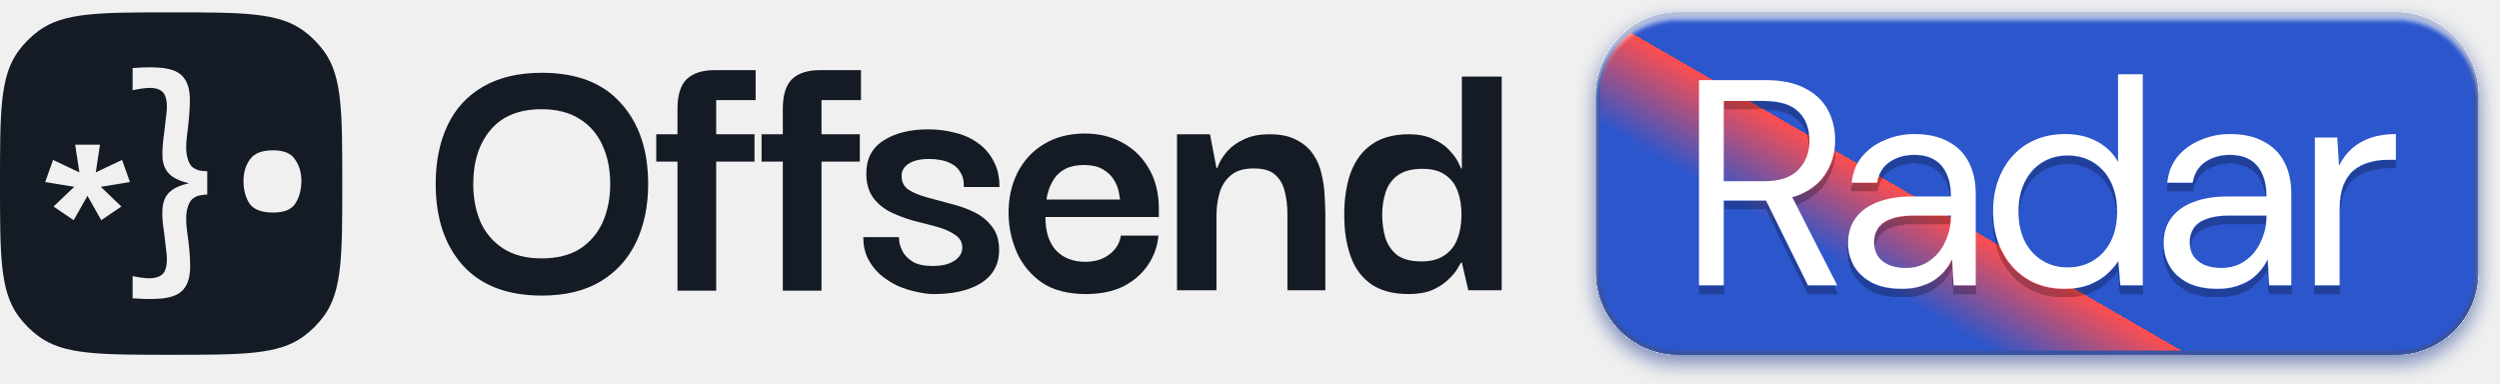
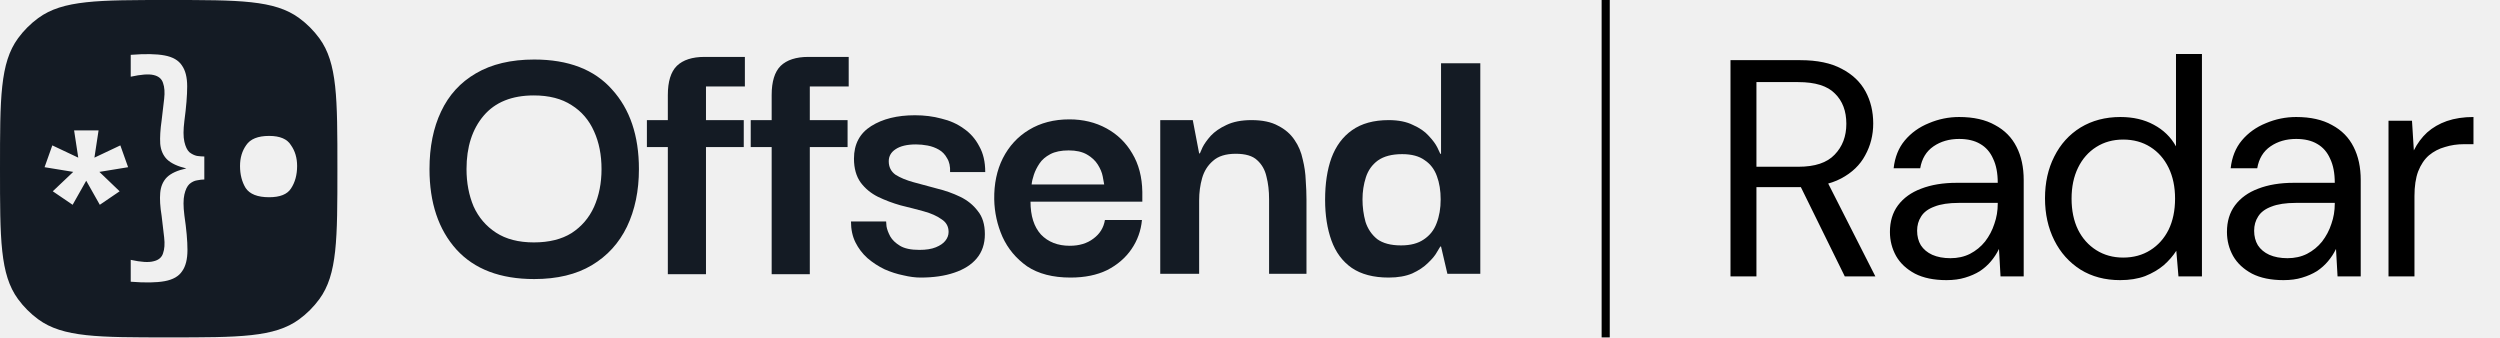
- <svg xmlns="http://www.w3.org/2000/svg" width="606" height="93" viewBox="0 0 606 93" fill="none">
-   <path d="M131.416 71.648C123.075 71.648 116.696 69.225 112.28 64.38C107.864 59.473 105.656 52.88 105.656 44.6C105.656 39.141 106.607 34.419 108.508 30.432C110.41 26.384 113.262 23.256 117.064 21.048C120.928 18.779 125.712 17.644 131.416 17.644C139.819 17.644 146.198 20.097 150.552 25.004C154.968 29.849 157.176 36.381 157.176 44.6C157.176 49.936 156.195 54.659 154.232 58.768C152.27 62.816 149.387 65.975 145.584 68.244C141.782 70.513 137.059 71.648 131.416 71.648ZM131.324 62.632C135.066 62.632 138.163 61.865 140.616 60.332C143.07 58.737 144.91 56.591 146.136 53.892C147.363 51.132 147.976 48.035 147.976 44.6C147.976 41.104 147.363 38.007 146.136 35.308C144.91 32.548 143.07 30.401 140.616 28.868C138.163 27.273 135.066 26.476 131.324 26.476C125.927 26.476 121.818 28.132 118.996 31.444C116.175 34.756 114.764 39.141 114.764 44.6C114.764 47.973 115.347 51.04 116.512 53.8C117.739 56.499 119.579 58.645 122.032 60.24C124.486 61.835 127.583 62.632 131.324 62.632Z" fill="#141B24" />
-   <path d="M164.288 70.452V26.384C164.288 23.072 165.024 20.68 166.496 19.208C168.03 17.736 170.299 17 173.304 17H183.24V24.268H173.672V70.452H164.288ZM159.136 39.172V32.548H182.964V39.172H159.136Z" fill="#141B24" />
-   <path d="M189.829 70.452V26.384C189.829 23.072 190.565 20.68 192.037 19.208C193.57 17.736 195.84 17 198.845 17H208.781V24.268H199.213V70.452H189.829ZM184.677 39.172V32.548H208.505V39.172H184.677Z" fill="#141B24" />
-   <path d="M226.453 71.28C225.165 71.28 223.754 71.096 222.221 70.728C220.688 70.421 219.154 69.931 217.621 69.256C216.088 68.52 214.677 67.6 213.389 66.496C212.162 65.392 211.181 64.104 210.445 62.632C209.709 61.16 209.341 59.443 209.341 57.48H217.989C217.989 57.541 218.02 57.94 218.081 58.676C218.204 59.412 218.51 60.24 219.001 61.16C219.492 62.019 220.289 62.785 221.393 63.46C222.497 64.135 224.092 64.472 226.177 64.472C227.833 64.472 229.182 64.257 230.225 63.828C231.268 63.399 232.034 62.877 232.525 62.264C233.077 61.589 233.353 60.853 233.353 60.056C233.353 58.707 232.77 57.664 231.605 56.928C230.501 56.131 229.06 55.487 227.281 54.996C225.502 54.505 223.601 54.015 221.577 53.524C219.614 52.972 217.744 52.267 215.965 51.408C214.248 50.549 212.837 49.384 211.733 47.912C210.629 46.379 210.077 44.416 210.077 42.024C210.077 38.467 211.488 35.799 214.309 34.02C217.13 32.241 220.718 31.352 225.073 31.352C227.404 31.352 229.581 31.628 231.605 32.18C233.69 32.671 235.53 33.499 237.125 34.664C238.72 35.768 239.977 37.209 240.897 38.988C241.878 40.705 242.369 42.821 242.369 45.336H233.721C233.782 43.925 233.537 42.791 232.985 41.932C232.494 41.012 231.82 40.307 230.961 39.816C230.102 39.325 229.182 38.988 228.201 38.804C227.22 38.62 226.269 38.528 225.349 38.528C223.141 38.528 221.454 38.927 220.289 39.724C219.185 40.46 218.633 41.441 218.633 42.668C218.633 44.079 219.185 45.183 220.289 45.98C221.454 46.716 222.926 47.329 224.705 47.82C226.545 48.311 228.477 48.832 230.501 49.384C232.525 49.875 234.426 50.549 236.205 51.408C237.984 52.267 239.425 53.432 240.529 54.904C241.694 56.315 242.277 58.216 242.277 60.608C242.277 63 241.602 64.993 240.253 66.588C238.965 68.121 237.125 69.287 234.733 70.084C232.402 70.881 229.642 71.28 226.453 71.28Z" fill="#141B24" />
-   <path d="M263.349 71.28C258.994 71.28 255.437 70.36 252.677 68.52C249.978 66.619 247.954 64.196 246.605 61.252C245.317 58.308 244.642 55.241 244.581 52.052C244.519 48.249 245.225 44.876 246.697 41.932C248.23 38.927 250.377 36.596 253.137 34.94C255.958 33.223 259.27 32.364 263.073 32.364C266.446 32.364 269.482 33.1 272.181 34.572C274.879 36.044 276.995 38.099 278.529 40.736C280.123 43.373 280.951 46.532 281.013 50.212C281.013 50.335 281.013 50.703 281.013 51.316C281.013 51.868 281.013 52.297 281.013 52.604H253.505C253.505 56.1 254.363 58.799 256.081 60.7C257.859 62.54 260.221 63.46 263.165 63.46C265.495 63.46 267.427 62.877 268.961 61.712C270.555 60.547 271.506 59.013 271.813 57.112H280.921C280.675 59.749 279.817 62.141 278.345 64.288C276.873 66.435 274.879 68.152 272.365 69.44C269.85 70.667 266.845 71.28 263.349 71.28ZM253.781 48.372H271.629C271.567 47.943 271.445 47.268 271.261 46.348C271.077 45.428 270.678 44.477 270.065 43.496C269.451 42.515 268.562 41.687 267.397 41.012C266.231 40.337 264.729 40 262.889 40C261.049 40 259.546 40.307 258.381 40.92C257.215 41.533 256.326 42.3 255.713 43.22C255.099 44.14 254.639 45.06 254.333 45.98C254.026 46.9 253.842 47.697 253.781 48.372Z" fill="#141B24" />
-   <path d="M285.421 70.36V32.548H293.425L294.989 40.736H295.173C295.234 40.552 295.449 40.061 295.817 39.264C296.246 38.405 296.921 37.455 297.841 36.412C298.822 35.369 300.11 34.48 301.705 33.744C303.361 32.947 305.415 32.548 307.869 32.548C310.567 32.548 312.745 33.008 314.401 33.928C316.118 34.787 317.467 35.952 318.449 37.424C319.43 38.835 320.105 40.429 320.473 42.208C320.902 43.925 321.147 45.643 321.209 47.36C321.331 49.077 321.393 50.641 321.393 52.052V70.36H312.193V51.96C312.193 49.936 311.978 48.096 311.549 46.44C311.181 44.784 310.414 43.435 309.249 42.392C308.145 41.349 306.397 40.828 304.005 40.828C301.551 40.828 299.681 41.411 298.393 42.576C297.105 43.68 296.215 45.091 295.725 46.808C295.234 48.525 294.989 50.365 294.989 52.328V70.36H285.421Z" fill="#141B24" />
-   <path d="M341.616 71.28C337.875 71.28 334.839 70.483 332.508 68.888C330.239 67.293 328.583 65.055 327.54 62.172C326.497 59.289 325.976 55.947 325.976 52.144C325.976 48.157 326.497 44.723 327.54 41.84C328.644 38.896 330.331 36.627 332.6 35.032C334.931 33.376 337.936 32.548 341.616 32.548C344.008 32.548 346.001 32.947 347.596 33.744C349.252 34.48 350.54 35.369 351.46 36.412C352.441 37.455 353.147 38.405 353.576 39.264C354.005 40.123 354.251 40.644 354.312 40.828H354.496V18.564H364.156V70.36H356.06L354.496 63.644H354.312C354.251 63.767 353.975 64.227 353.484 65.024C353.055 65.821 352.319 66.711 351.276 67.692C350.295 68.673 349.007 69.532 347.412 70.268C345.817 70.943 343.885 71.28 341.616 71.28ZM344.652 63.368C346.983 63.368 348.853 62.877 350.264 61.896C351.736 60.915 352.779 59.596 353.392 57.94C354.067 56.223 354.404 54.26 354.404 52.052C354.404 49.905 354.097 48.004 353.484 46.348C352.871 44.631 351.859 43.312 350.448 42.392C349.099 41.411 347.259 40.92 344.928 40.92C342.413 40.92 340.42 41.441 338.948 42.484C337.537 43.527 336.556 44.907 336.004 46.624C335.452 48.341 335.176 50.151 335.176 52.052C335.176 53.953 335.421 55.793 335.912 57.572C336.464 59.289 337.415 60.7 338.764 61.804C340.175 62.847 342.137 63.368 344.652 63.368Z" fill="#141B24" />
-   <path fill-rule="evenodd" clip-rule="evenodd" d="M41.5 3C58.844 3 67.517 3 73.583 7.438C75.488 8.833 77.167 10.512 78.561 12.417C83 18.483 83 27.156 83 44.5C83 61.844 83 70.517 78.561 76.583C77.167 78.488 75.488 80.167 73.583 81.561C67.517 86 58.844 86 41.5 86C24.156 86 15.483 86 9.417 81.561C7.512 80.167 5.833 78.488 4.438 76.583C-0 70.517 0 61.844 0 44.5C0 27.156 -0 18.483 4.438 12.417C5.833 10.512 7.512 8.833 9.417 7.438C15.483 3 24.156 3 41.5 3ZM40.45 16.631C38.47 16.258 35.706 16.212 32.16 16.491V21.87C34.693 21.311 36.559 21.171 37.757 21.45C39 21.73 39.783 22.382 40.105 23.406C40.474 24.431 40.566 25.735 40.382 27.318C40.198 28.855 39.99 30.625 39.76 32.627C39.437 34.862 39.322 36.772 39.414 38.355C39.552 39.939 40.105 41.219 41.072 42.197C42.086 43.175 43.674 43.92 45.839 44.433C43.674 44.898 42.085 45.62 41.072 46.598C40.105 47.575 39.552 48.856 39.414 50.44C39.276 51.976 39.391 53.862 39.76 56.098C39.99 58.1 40.198 59.87 40.382 61.407C40.566 62.99 40.474 64.294 40.105 65.318C39.783 66.343 39 66.995 37.757 67.274C36.559 67.6 34.693 67.484 32.16 66.925V72.304C35.706 72.583 38.493 72.537 40.52 72.164C42.546 71.791 43.974 70.977 44.803 69.72C45.678 68.509 46.115 66.762 46.115 64.481C46.115 62.245 45.862 59.404 45.355 55.958C45.079 53.77 45.079 52.07 45.355 50.859C45.632 49.649 46.046 48.787 46.599 48.274C47.197 47.762 47.819 47.459 48.464 47.366C49.155 47.227 49.754 47.156 50.261 47.156V41.499C49.754 41.499 49.155 41.452 48.464 41.358C47.819 41.219 47.197 40.917 46.599 40.451C46.046 39.939 45.632 39.077 45.355 37.866C45.079 36.655 45.079 34.955 45.355 32.767C45.816 29.321 46.047 26.48 46.047 24.245C46.047 22.01 45.608 20.286 44.733 19.075C43.904 17.818 42.476 17.003 40.45 16.631ZM18.229 35.075L19.25 41.781L12.87 38.764L10.962 44.131L18.018 45.283L12.984 50.055L17.866 53.378L21.209 47.459L24.553 53.378L29.43 50.058L24.45 45.285L31.515 44.131L29.606 38.764L23.227 41.781L24.248 35.075H18.229ZM66.206 36.435C63.453 36.435 61.571 37.194 60.562 38.712C59.552 40.135 59.047 41.843 59.047 43.835C59.047 45.922 59.506 47.724 60.424 49.242C61.434 50.76 63.361 51.519 66.206 51.519C68.868 51.519 70.657 50.807 71.575 49.385C72.585 47.867 73.09 46.017 73.09 43.835C73.09 41.843 72.585 40.135 71.575 38.712C70.657 37.194 68.868 36.435 66.206 36.435Z" fill="#141B24" />
-   <g filter="url(#filter0_di_3479_936)">
-     <rect x="387" y="3" width="214" height="83" rx="20" fill="url(#paint0_linear_3479_936)" />
-     <rect x="387.5" y="3.5" width="213" height="82" rx="19.5" stroke="#3753A1" />
-   </g>
-   <g filter="url(#filter1_d_3479_936)">
-     <path d="M412 69.147V19.421H428.15C432.057 19.421 435.249 20.084 437.726 21.41C440.203 22.689 442.037 24.417 443.229 26.596C444.42 28.774 445.015 31.237 445.015 33.984C445.015 36.636 444.396 39.075 443.157 41.3C441.966 43.526 440.108 45.302 437.583 46.628C435.058 47.955 431.819 48.617 427.864 48.617H418.003V69.147H412ZM438.441 69.147L427.436 46.913H434.153L445.515 69.147H438.441ZM418.003 43.929H427.721C431.533 43.929 434.32 43.005 436.082 41.158C437.893 39.312 438.798 36.944 438.798 34.055C438.798 31.118 437.917 28.798 436.154 27.093C434.439 25.341 431.604 24.465 427.65 24.465H418.003V43.929Z" fill="white" />
-     <path d="M461.242 70C458.336 70 455.907 69.503 453.953 68.508C452 67.466 450.547 66.117 449.594 64.459C448.641 62.754 448.165 60.907 448.165 58.918C448.165 56.503 448.784 54.466 450.023 52.809C451.309 51.104 453.096 49.825 455.382 48.973C457.717 48.073 460.456 47.623 463.601 47.623H473.105C473.105 45.397 472.748 43.55 472.033 42.082C471.366 40.566 470.366 39.43 469.032 38.672C467.745 37.914 466.125 37.535 464.172 37.535C461.885 37.535 459.908 38.104 458.241 39.24C456.574 40.377 455.549 42.058 455.168 44.284H449.022C449.308 41.727 450.166 39.596 451.595 37.891C453.072 36.138 454.93 34.812 457.169 33.913C459.408 32.965 461.743 32.492 464.172 32.492C467.507 32.492 470.27 33.108 472.462 34.339C474.701 35.523 476.368 37.204 477.464 39.383C478.56 41.514 479.108 44.047 479.108 46.984V69.147H473.748L473.391 62.825C472.914 63.82 472.295 64.767 471.533 65.667C470.818 66.519 469.961 67.277 468.96 67.94C467.96 68.556 466.816 69.053 465.53 69.432C464.291 69.811 462.862 70 461.242 70ZM462.171 64.956C463.839 64.956 465.339 64.625 466.673 63.962C468.055 63.251 469.222 62.304 470.175 61.12C471.128 59.889 471.842 58.539 472.319 57.071C472.843 55.603 473.105 54.064 473.105 52.454V52.24H464.101C461.766 52.24 459.885 52.525 458.455 53.093C457.026 53.614 456.002 54.372 455.382 55.366C454.763 56.313 454.453 57.403 454.453 58.634C454.453 59.913 454.739 61.026 455.311 61.973C455.93 62.92 456.812 63.654 457.955 64.175C459.146 64.696 460.552 64.956 462.171 64.956Z" fill="white" />
-     <path d="M500.685 70C497.207 70 494.158 69.195 491.538 67.585C488.918 65.927 486.893 63.678 485.464 60.836C484.034 57.995 483.32 54.774 483.32 51.175C483.32 47.576 484.034 44.379 485.464 41.585C486.893 38.743 488.918 36.517 491.538 34.907C494.206 33.297 497.279 32.492 500.756 32.492C503.71 32.492 506.283 33.084 508.474 34.268C510.713 35.452 512.428 37.109 513.619 39.24V18H519.622V69.147H514.191L513.691 63.251C512.929 64.435 511.952 65.548 510.761 66.59C509.57 67.585 508.141 68.413 506.473 69.076C504.806 69.692 502.876 70 500.685 70ZM501.4 64.814C503.782 64.814 505.878 64.246 507.688 63.109C509.498 61.973 510.904 60.41 511.904 58.421C512.905 56.384 513.405 53.993 513.405 51.246C513.405 48.546 512.905 46.178 511.904 44.142C510.904 42.106 509.498 40.519 507.688 39.383C505.878 38.246 503.782 37.678 501.4 37.678C499.065 37.678 496.993 38.246 495.182 39.383C493.372 40.519 491.967 42.106 490.966 44.142C489.966 46.178 489.466 48.546 489.466 51.246C489.466 53.993 489.966 56.384 490.966 58.421C491.967 60.41 493.372 61.973 495.182 63.109C496.993 64.246 499.065 64.814 501.4 64.814Z" fill="white" />
-     <path d="M537.77 70C534.864 70 532.434 69.503 530.481 68.508C528.528 67.466 527.075 66.117 526.122 64.459C525.169 62.754 524.693 60.907 524.693 58.918C524.693 56.503 525.312 54.466 526.551 52.809C527.837 51.104 529.623 49.825 531.91 48.973C534.244 48.073 536.984 47.623 540.128 47.623H549.632C549.632 45.397 549.275 43.55 548.561 42.082C547.894 40.566 546.893 39.43 545.559 38.672C544.273 37.914 542.653 37.535 540.7 37.535C538.413 37.535 536.436 38.104 534.769 39.24C533.101 40.377 532.077 42.058 531.696 44.284H525.55C525.836 41.727 526.693 39.596 528.123 37.891C529.6 36.138 531.458 34.812 533.697 33.913C535.936 32.965 538.27 32.492 540.7 32.492C544.035 32.492 546.798 33.108 548.989 34.339C551.228 35.523 552.896 37.204 553.992 39.383C555.087 41.514 555.635 44.047 555.635 46.984V69.147H550.276L549.918 62.825C549.442 63.82 548.823 64.767 548.06 65.667C547.346 66.519 546.488 67.277 545.488 67.94C544.487 68.556 543.344 69.053 542.058 69.432C540.819 69.811 539.39 70 537.77 70ZM538.699 64.956C540.366 64.956 541.867 64.625 543.201 63.962C544.583 63.251 545.75 62.304 546.703 61.12C547.655 59.889 548.37 58.539 548.846 57.071C549.37 55.603 549.632 54.064 549.632 52.454V52.24H540.628C538.294 52.24 536.412 52.525 534.983 53.093C533.554 53.614 532.529 54.372 531.91 55.366C531.291 56.313 530.981 57.403 530.981 58.634C530.981 59.913 531.267 61.026 531.839 61.973C532.458 62.92 533.339 63.654 534.483 64.175C535.674 64.696 537.079 64.956 538.699 64.956Z" fill="white" />
-     <path d="M561.348 69.147V33.344H566.779L567.208 40.164C568.018 38.554 569.042 37.18 570.281 36.044C571.567 34.907 573.092 34.031 574.854 33.415C576.665 32.8 578.713 32.492 581 32.492V38.743H578.785C577.26 38.743 575.807 38.956 574.426 39.383C573.044 39.761 571.805 40.401 570.71 41.3C569.661 42.2 568.828 43.432 568.208 44.995C567.637 46.51 567.351 48.404 567.351 50.678V69.147H561.348Z" fill="white" />
-   </g>
-   <defs>
-     <filter id="filter0_di_3479_936" x="382" y="0" width="224" height="93" filterUnits="userSpaceOnUse" color-interpolation-filters="sRGB">
-       <feFlood flood-opacity="0" result="BackgroundImageFix" />
-       <feColorMatrix in="SourceAlpha" type="matrix" values="0 0 0 0 0 0 0 0 0 0 0 0 0 0 0 0 0 0 127 0" result="hardAlpha" />
-       <feOffset dy="2" />
-       <feGaussianBlur stdDeviation="2.5" />
-       <feComposite in2="hardAlpha" operator="out" />
-       <feColorMatrix type="matrix" values="0 0 0 0 0.08 0 0 0 0 0.202 0 0 0 0 0.545 0 0 0 0.55 0" />
-       <feBlend mode="normal" in2="BackgroundImageFix" result="effect1_dropShadow_3479_936" />
-       <feBlend mode="normal" in="SourceGraphic" in2="effect1_dropShadow_3479_936" result="shape" />
-       <feColorMatrix in="SourceAlpha" type="matrix" values="0 0 0 0 0 0 0 0 0 0 0 0 0 0 0 0 0 0 127 0" result="hardAlpha" />
-       <feOffset dy="2" />
-       <feGaussianBlur stdDeviation="0.5" />
-       <feComposite in2="hardAlpha" operator="arithmetic" k2="-1" k3="1" />
-       <feColorMatrix type="matrix" values="0 0 0 0 1 0 0 0 0 1 0 0 0 0 1 0 0 0 0.62 0" />
-       <feBlend mode="normal" in2="shape" result="effect2_innerShadow_3479_936" />
-     </filter>
-     <filter id="filter1_d_3479_936" x="412" y="18" width="169" height="54" filterUnits="userSpaceOnUse" color-interpolation-filters="sRGB">
-       <feFlood flood-opacity="0" result="BackgroundImageFix" />
-       <feColorMatrix in="SourceAlpha" type="matrix" values="0 0 0 0 0 0 0 0 0 0 0 0 0 0 0 0 0 0 127 0" result="hardAlpha" />
-       <feOffset dy="2" />
-       <feComposite in2="hardAlpha" operator="out" />
-       <feColorMatrix type="matrix" values="0 0 0 0 0 0 0 0 0 0 0 0 0 0 0 0 0 0 0.25 0" />
-       <feBlend mode="normal" in2="BackgroundImageFix" result="effect1_dropShadow_3479_936" />
-       <feBlend mode="normal" in="SourceGraphic" in2="effect1_dropShadow_3479_936" result="shape" />
-     </filter>
-     <linearGradient id="paint0_linear_3479_936" x1="424" y1="90.893" x2="452.795" y2="40.994" gradientUnits="userSpaceOnUse">
-       <stop offset="0.601" stop-color="#2C56CC" />
-       <stop offset="1" stop-color="#FF4E4E" />
-       <stop offset="1" stop-color="#2C56CC" />
-     </linearGradient>
-   </defs>
+ <svg xmlns="http://www.w3.org/2000/svg" width="615" height="83" viewBox="0 0 615 83" fill="none">
+   <path d="M131.416 68.648C123.075 68.648 116.696 66.225 112.28 61.38C107.864 56.473 105.656 49.88 105.656 41.6C105.656 36.141 106.607 31.419 108.508 27.432C110.41 23.384 113.262 20.256 117.064 18.048C120.928 15.779 125.712 14.644 131.416 14.644C139.819 14.644 146.198 17.097 150.552 22.004C154.968 26.849 157.176 33.381 157.176 41.6C157.176 46.936 156.195 51.659 154.232 55.768C152.27 59.816 149.387 62.975 145.584 65.244C141.782 67.513 137.059 68.648 131.416 68.648ZM131.324 59.632C135.066 59.632 138.163 58.865 140.616 57.332C143.07 55.737 144.91 53.591 146.136 50.892C147.363 48.132 147.976 45.035 147.976 41.6C147.976 38.104 147.363 35.007 146.136 32.308C144.91 29.548 143.07 27.401 140.616 25.868C138.163 24.273 135.066 23.476 131.324 23.476C125.927 23.476 121.818 25.132 118.996 28.444C116.175 31.756 114.764 36.141 114.764 41.6C114.764 44.973 115.347 48.04 116.512 50.8C117.739 53.499 119.579 55.645 122.032 57.24C124.486 58.835 127.583 59.632 131.324 59.632Z" fill="#141B24" />
+   <path d="M164.288 67.452V23.384C164.288 20.072 165.024 17.68 166.496 16.208C168.03 14.736 170.299 14 173.304 14H183.24V21.268H173.672V67.452H164.288ZM159.136 36.172V29.548H182.964V36.172H159.136Z" fill="#141B24" />
+   <path d="M189.829 67.452V23.384C189.829 20.072 190.565 17.68 192.037 16.208C193.57 14.736 195.84 14 198.845 14H208.781V21.268H199.213V67.452H189.829ZM184.677 36.172V29.548H208.505V36.172H184.677Z" fill="#141B24" />
+   <path d="M226.453 68.28C225.165 68.28 223.754 68.096 222.221 67.728C220.688 67.421 219.154 66.931 217.621 66.256C216.088 65.52 214.677 64.6 213.389 63.496C212.162 62.392 211.181 61.104 210.445 59.632C209.709 58.16 209.341 56.443 209.341 54.48H217.989C217.989 54.541 218.02 54.94 218.081 55.676C218.204 56.412 218.51 57.24 219.001 58.16C219.492 59.019 220.289 59.785 221.393 60.46C222.497 61.135 224.092 61.472 226.177 61.472C227.833 61.472 229.182 61.257 230.225 60.828C231.268 60.399 232.034 59.877 232.525 59.264C233.077 58.589 233.353 57.853 233.353 57.056C233.353 55.707 232.77 54.664 231.605 53.928C230.501 53.131 229.06 52.487 227.281 51.996C225.502 51.505 223.601 51.015 221.577 50.524C219.614 49.972 217.744 49.267 215.965 48.408C214.248 47.549 212.837 46.384 211.733 44.912C210.629 43.379 210.077 41.416 210.077 39.024C210.077 35.467 211.488 32.799 214.309 31.02C217.13 29.241 220.718 28.352 225.073 28.352C227.404 28.352 229.581 28.628 231.605 29.18C233.69 29.671 235.53 30.499 237.125 31.664C238.72 32.768 239.977 34.209 240.897 35.988C241.878 37.705 242.369 39.821 242.369 42.336H233.721C233.782 40.925 233.537 39.791 232.985 38.932C232.494 38.012 231.82 37.307 230.961 36.816C230.102 36.325 229.182 35.988 228.201 35.804C227.22 35.62 226.269 35.528 225.349 35.528C223.141 35.528 221.454 35.927 220.289 36.724C219.185 37.46 218.633 38.441 218.633 39.668C218.633 41.079 219.185 42.183 220.289 42.98C221.454 43.716 222.926 44.329 224.705 44.82C226.545 45.311 228.477 45.832 230.501 46.384C232.525 46.875 234.426 47.549 236.205 48.408C237.984 49.267 239.425 50.432 240.529 51.904C241.694 53.315 242.277 55.216 242.277 57.608C242.277 60 241.602 61.993 240.253 63.588C238.965 65.121 237.125 66.287 234.733 67.084C232.402 67.881 229.642 68.28 226.453 68.28Z" fill="#141B24" />
+   <path d="M263.349 68.28C258.994 68.28 255.437 67.36 252.677 65.52C249.978 63.619 247.954 61.196 246.605 58.252C245.317 55.308 244.642 52.241 244.581 49.052C244.519 45.249 245.225 41.876 246.697 38.932C248.23 35.927 250.377 33.596 253.137 31.94C255.958 30.223 259.27 29.364 263.073 29.364C266.446 29.364 269.482 30.1 272.181 31.572C274.879 33.044 276.995 35.099 278.529 37.736C280.123 40.373 280.951 43.532 281.013 47.212C281.013 47.335 281.013 47.703 281.013 48.316C281.013 48.868 281.013 49.297 281.013 49.604H253.505C253.505 53.1 254.363 55.799 256.081 57.7C257.859 59.54 260.221 60.46 263.165 60.46C265.495 60.46 267.427 59.877 268.961 58.712C270.555 57.547 271.506 56.013 271.813 54.112H280.921C280.675 56.749 279.817 59.141 278.345 61.288C276.873 63.435 274.879 65.152 272.365 66.44C269.85 67.667 266.845 68.28 263.349 68.28ZM253.781 45.372H271.629C271.567 44.943 271.445 44.268 271.261 43.348C271.077 42.428 270.678 41.477 270.065 40.496C269.451 39.515 268.562 38.687 267.397 38.012C266.231 37.337 264.729 37 262.889 37C261.049 37 259.546 37.307 258.381 37.92C257.215 38.533 256.326 39.3 255.713 40.22C255.099 41.14 254.639 42.06 254.333 42.98C254.026 43.9 253.842 44.697 253.781 45.372Z" fill="#141B24" />
+   <path d="M285.421 67.36V29.548H293.425L294.989 37.736H295.173C295.234 37.552 295.449 37.061 295.817 36.264C296.246 35.405 296.921 34.455 297.841 33.412C298.822 32.369 300.11 31.48 301.705 30.744C303.361 29.947 305.415 29.548 307.869 29.548C310.567 29.548 312.745 30.008 314.401 30.928C316.118 31.787 317.467 32.952 318.449 34.424C319.43 35.835 320.105 37.429 320.473 39.208C320.902 40.925 321.147 42.643 321.209 44.36C321.331 46.077 321.393 47.641 321.393 49.052V67.36H312.193V48.96C312.193 46.936 311.978 45.096 311.549 43.44C311.181 41.784 310.414 40.435 309.249 39.392C308.145 38.349 306.397 37.828 304.005 37.828C301.551 37.828 299.681 38.411 298.393 39.576C297.105 40.68 296.215 42.091 295.725 43.808C295.234 45.525 294.989 47.365 294.989 49.328V67.36H285.421Z" fill="#141B24" />
+   <path d="M341.616 68.28C337.875 68.28 334.839 67.483 332.508 65.888C330.239 64.293 328.583 62.055 327.54 59.172C326.497 56.289 325.976 52.947 325.976 49.144C325.976 45.157 326.497 41.723 327.54 38.84C328.644 35.896 330.331 33.627 332.6 32.032C334.931 30.376 337.936 29.548 341.616 29.548C344.008 29.548 346.001 29.947 347.596 30.744C349.252 31.48 350.54 32.369 351.46 33.412C352.441 34.455 353.147 35.405 353.576 36.264C354.005 37.123 354.251 37.644 354.312 37.828H354.496V15.564H364.156V67.36H356.06L354.496 60.644H354.312C354.251 60.767 353.975 61.227 353.484 62.024C353.055 62.821 352.319 63.711 351.276 64.692C350.295 65.673 349.007 66.532 347.412 67.268C345.817 67.943 343.885 68.28 341.616 68.28ZM344.652 60.368C346.983 60.368 348.853 59.877 350.264 58.896C351.736 57.915 352.779 56.596 353.392 54.94C354.067 53.223 354.404 51.26 354.404 49.052C354.404 46.905 354.097 45.004 353.484 43.348C352.871 41.631 351.859 40.312 350.448 39.392C349.099 38.411 347.259 37.92 344.928 37.92C342.413 37.92 340.42 38.441 338.948 39.484C337.537 40.527 336.556 41.907 336.004 43.624C335.452 45.341 335.176 47.151 335.176 49.052C335.176 50.953 335.421 52.793 335.912 54.572C336.464 56.289 337.415 57.7 338.764 58.804C340.175 59.847 342.137 60.368 344.652 60.368Z" fill="#141B24" />
+   <path fill-rule="evenodd" clip-rule="evenodd" d="M41.5 0C58.844 0 67.517 -0 73.583 4.438C75.488 5.833 77.167 7.512 78.561 9.417C83 15.483 83 24.156 83 41.5C83 58.844 83 67.517 78.561 73.583C77.167 75.488 75.488 77.167 73.583 78.561C67.517 83 58.844 83 41.5 83C24.156 83 15.483 83 9.417 78.561C7.512 77.167 5.833 75.488 4.438 73.583C-0 67.517 0 58.844 0 41.5C0 24.156 -0 15.483 4.438 9.417C5.833 7.512 7.512 5.833 9.417 4.438C15.483 -0 24.156 0 41.5 0ZM40.45 13.631C38.47 13.258 35.706 13.212 32.16 13.491V18.87C34.693 18.311 36.559 18.171 37.757 18.45C39 18.73 39.783 19.382 40.105 20.406C40.474 21.431 40.566 22.735 40.382 24.318C40.198 25.855 39.99 27.625 39.76 29.627C39.437 31.862 39.322 33.772 39.414 35.355C39.552 36.939 40.105 38.219 41.072 39.197C42.086 40.175 43.674 40.92 45.839 41.433C43.674 41.898 42.085 42.62 41.072 43.598C40.105 44.575 39.552 45.856 39.414 47.44C39.276 48.976 39.391 50.862 39.76 53.098C39.99 55.1 40.198 56.87 40.382 58.407C40.566 59.99 40.474 61.294 40.105 62.318C39.783 63.343 39 63.995 37.757 64.274C36.559 64.6 34.693 64.484 32.16 63.925V69.304C35.706 69.583 38.493 69.537 40.52 69.164C42.546 68.791 43.974 67.977 44.803 66.72C45.678 65.509 46.115 63.762 46.115 61.48C46.115 59.245 45.862 56.404 45.355 52.958C45.079 50.77 45.079 49.07 45.355 47.859C45.632 46.649 46.046 45.787 46.599 45.274C47.197 44.762 47.819 44.459 48.464 44.366C49.155 44.227 49.754 44.156 50.261 44.156V38.499C49.754 38.499 49.155 38.452 48.464 38.358C47.819 38.219 47.197 37.917 46.599 37.451C46.046 36.939 45.632 36.077 45.355 34.866C45.079 33.655 45.079 31.955 45.355 29.767C45.816 26.321 46.047 23.48 46.047 21.245C46.047 19.01 45.608 17.286 44.733 16.075C43.904 14.818 42.476 14.003 40.45 13.631ZM18.229 32.075L19.25 38.781L12.87 35.764L10.962 41.131L18.018 42.283L12.984 47.055L17.866 50.378L21.209 44.459L24.553 50.378L29.43 47.058L24.45 42.285L31.515 41.131L29.606 35.764L23.227 38.781L24.248 32.075H18.229ZM66.206 33.435C63.453 33.435 61.571 34.194 60.562 35.712C59.552 37.135 59.047 38.843 59.047 40.835C59.047 42.922 59.506 44.724 60.424 46.242C61.434 47.76 63.361 48.519 66.206 48.519C68.868 48.519 70.657 47.807 71.575 46.385C72.585 44.867 73.09 43.017 73.09 40.835C73.09 38.843 72.585 37.135 71.575 35.712C70.657 34.194 68.868 33.435 66.206 33.435Z" fill="#141B24" />
+   <line x1="395" y1="4.37114e-08" x2="395" y2="83" stroke="black" stroke-width="2" />
+   <path d="M425.7 68V14.8H442.876C447.031 14.8 450.425 15.509 453.06 16.928C455.695 18.296 457.645 20.145 458.912 22.476C460.179 24.807 460.812 27.441 460.812 30.38C460.812 33.217 460.153 35.827 458.836 38.208C457.569 40.589 455.593 42.489 452.908 43.908C450.223 45.327 446.777 46.036 442.572 46.036H432.084V68H425.7ZM453.82 68L442.116 44.212H449.26L461.344 68H453.82ZM432.084 41.02H442.42C446.473 41.02 449.437 40.032 451.312 38.056C453.237 36.08 454.2 33.547 454.2 30.456C454.2 27.315 453.263 24.832 451.388 23.008C449.564 21.133 446.549 20.196 442.344 20.196H432.084V41.02ZM478.83 68.912C475.739 68.912 473.155 68.38 471.078 67.316C469.001 66.201 467.455 64.757 466.442 62.984C465.429 61.16 464.922 59.184 464.922 57.056C464.922 54.472 465.581 52.293 466.898 50.52C468.266 48.696 470.166 47.328 472.598 46.416C475.081 45.453 477.994 44.972 481.338 44.972H491.446C491.446 42.591 491.066 40.615 490.306 39.044C489.597 37.423 488.533 36.207 487.114 35.396C485.746 34.585 484.023 34.18 481.946 34.18C479.514 34.18 477.411 34.788 475.638 36.004C473.865 37.22 472.775 39.019 472.37 41.4H465.834C466.138 38.664 467.05 36.384 468.57 34.56C470.141 32.685 472.117 31.267 474.498 30.304C476.879 29.291 479.362 28.784 481.946 28.784C485.493 28.784 488.431 29.443 490.762 30.76C493.143 32.027 494.917 33.825 496.082 36.156C497.247 38.436 497.83 41.147 497.83 44.288V68H492.13L491.75 61.236C491.243 62.3 490.585 63.313 489.774 64.276C489.014 65.188 488.102 65.999 487.038 66.708C485.974 67.367 484.758 67.899 483.39 68.304C482.073 68.709 480.553 68.912 478.83 68.912ZM479.818 63.516C481.591 63.516 483.187 63.161 484.606 62.452C486.075 61.692 487.317 60.679 488.33 59.412C489.343 58.095 490.103 56.651 490.61 55.08C491.167 53.509 491.446 51.863 491.446 50.14V49.912H481.87C479.387 49.912 477.386 50.216 475.866 50.824C474.346 51.381 473.257 52.192 472.598 53.256C471.939 54.269 471.61 55.435 471.61 56.752C471.61 58.12 471.914 59.311 472.522 60.324C473.181 61.337 474.118 62.123 475.334 62.68C476.601 63.237 478.095 63.516 479.818 63.516ZM521.538 68.912C517.839 68.912 514.596 68.051 511.81 66.328C509.023 64.555 506.87 62.148 505.35 59.108C503.83 56.068 503.07 52.623 503.07 48.772C503.07 44.921 503.83 41.501 505.35 38.512C506.87 35.472 509.023 33.091 511.81 31.368C514.647 29.645 517.915 28.784 521.614 28.784C524.755 28.784 527.491 29.417 529.822 30.684C532.203 31.951 534.027 33.724 535.294 36.004V13.28H541.678V68H535.902L535.37 61.692C534.559 62.959 533.52 64.149 532.254 65.264C530.987 66.328 529.467 67.215 527.694 67.924C525.92 68.583 523.868 68.912 521.538 68.912ZM522.298 63.364C524.831 63.364 527.06 62.756 528.986 61.54C530.911 60.324 532.406 58.652 533.47 56.524C534.534 54.345 535.066 51.787 535.066 48.848C535.066 45.96 534.534 43.427 533.47 41.248C532.406 39.069 530.911 37.372 528.986 36.156C527.06 34.94 524.831 34.332 522.298 34.332C519.815 34.332 517.611 34.94 515.686 36.156C513.76 37.372 512.266 39.069 511.202 41.248C510.138 43.427 509.606 45.96 509.606 48.848C509.606 51.787 510.138 54.345 511.202 56.524C512.266 58.652 513.76 60.324 515.686 61.54C517.611 62.756 519.815 63.364 522.298 63.364ZM561.738 68.912C558.648 68.912 556.064 68.38 553.986 67.316C551.909 66.201 550.364 64.757 549.35 62.984C548.337 61.16 547.83 59.184 547.83 57.056C547.83 54.472 548.489 52.293 549.806 50.52C551.174 48.696 553.074 47.328 555.506 46.416C557.989 45.453 560.902 44.972 564.246 44.972H574.354C574.354 42.591 573.974 40.615 573.214 39.044C572.505 37.423 571.441 36.207 570.022 35.396C568.654 34.585 566.932 34.18 564.854 34.18C562.422 34.18 560.32 34.788 558.546 36.004C556.773 37.22 555.684 39.019 555.278 41.4H548.742C549.046 38.664 549.958 36.384 551.478 34.56C553.049 32.685 555.025 31.267 557.406 30.304C559.788 29.291 562.27 28.784 564.854 28.784C568.401 28.784 571.34 29.443 573.67 30.76C576.052 32.027 577.825 33.825 578.99 36.156C580.156 38.436 580.738 41.147 580.738 44.288V68H575.038L574.658 61.236C574.152 62.3 573.493 63.313 572.682 64.276C571.922 65.188 571.01 65.999 569.946 66.708C568.882 67.367 567.666 67.899 566.298 68.304C564.981 68.709 563.461 68.912 561.738 68.912ZM562.726 63.516C564.5 63.516 566.096 63.161 567.514 62.452C568.984 61.692 570.225 60.679 571.238 59.412C572.252 58.095 573.012 56.651 573.518 55.08C574.076 53.509 574.354 51.863 574.354 50.14V49.912H564.778C562.296 49.912 560.294 50.216 558.774 50.824C557.254 51.381 556.165 52.192 555.506 53.256C554.848 54.269 554.518 55.435 554.518 56.752C554.518 58.12 554.822 59.311 555.43 60.324C556.089 61.337 557.026 62.123 558.242 62.68C559.509 63.237 561.004 63.516 562.726 63.516ZM587.574 68V29.696H593.35L593.806 36.992C594.667 35.269 595.757 33.8 597.074 32.584C598.442 31.368 600.063 30.431 601.938 29.772C603.863 29.113 606.042 28.784 608.474 28.784V35.472H606.118C604.497 35.472 602.951 35.7 601.482 36.156C600.013 36.561 598.695 37.245 597.53 38.208C596.415 39.171 595.529 40.488 594.87 42.16C594.262 43.781 593.958 45.808 593.958 48.24V68H587.574Z" fill="black" />
</svg>
